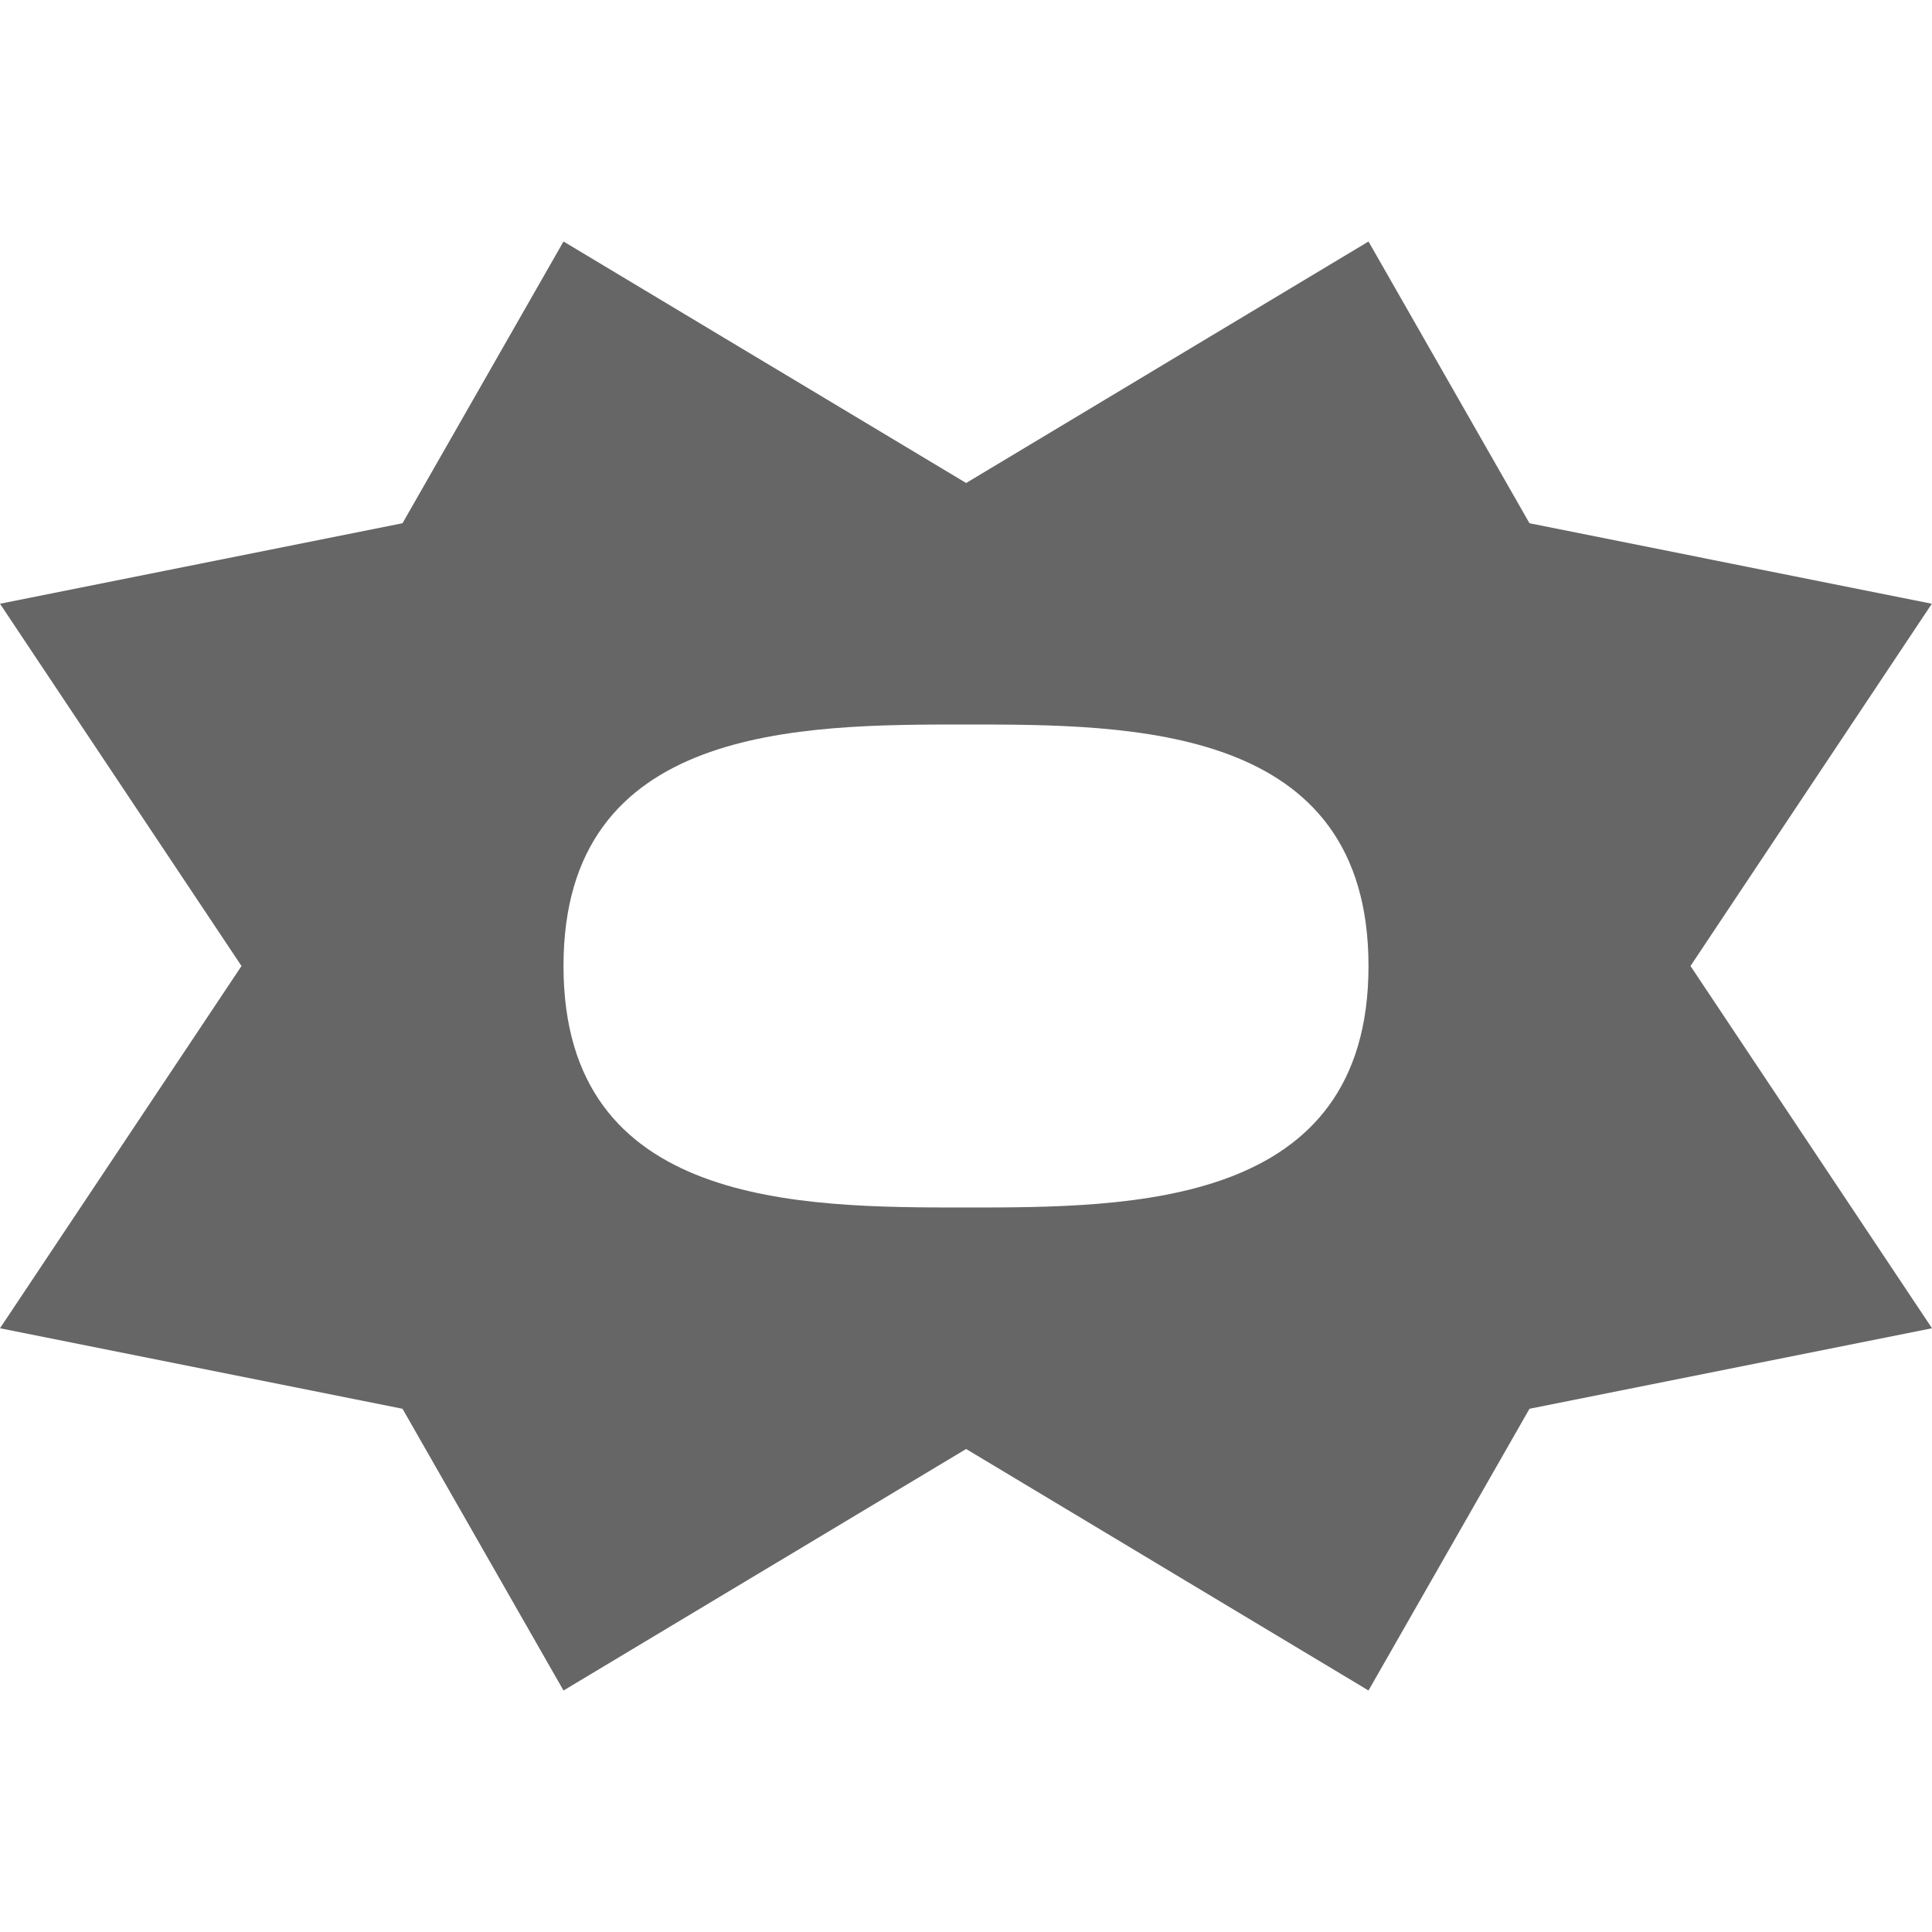
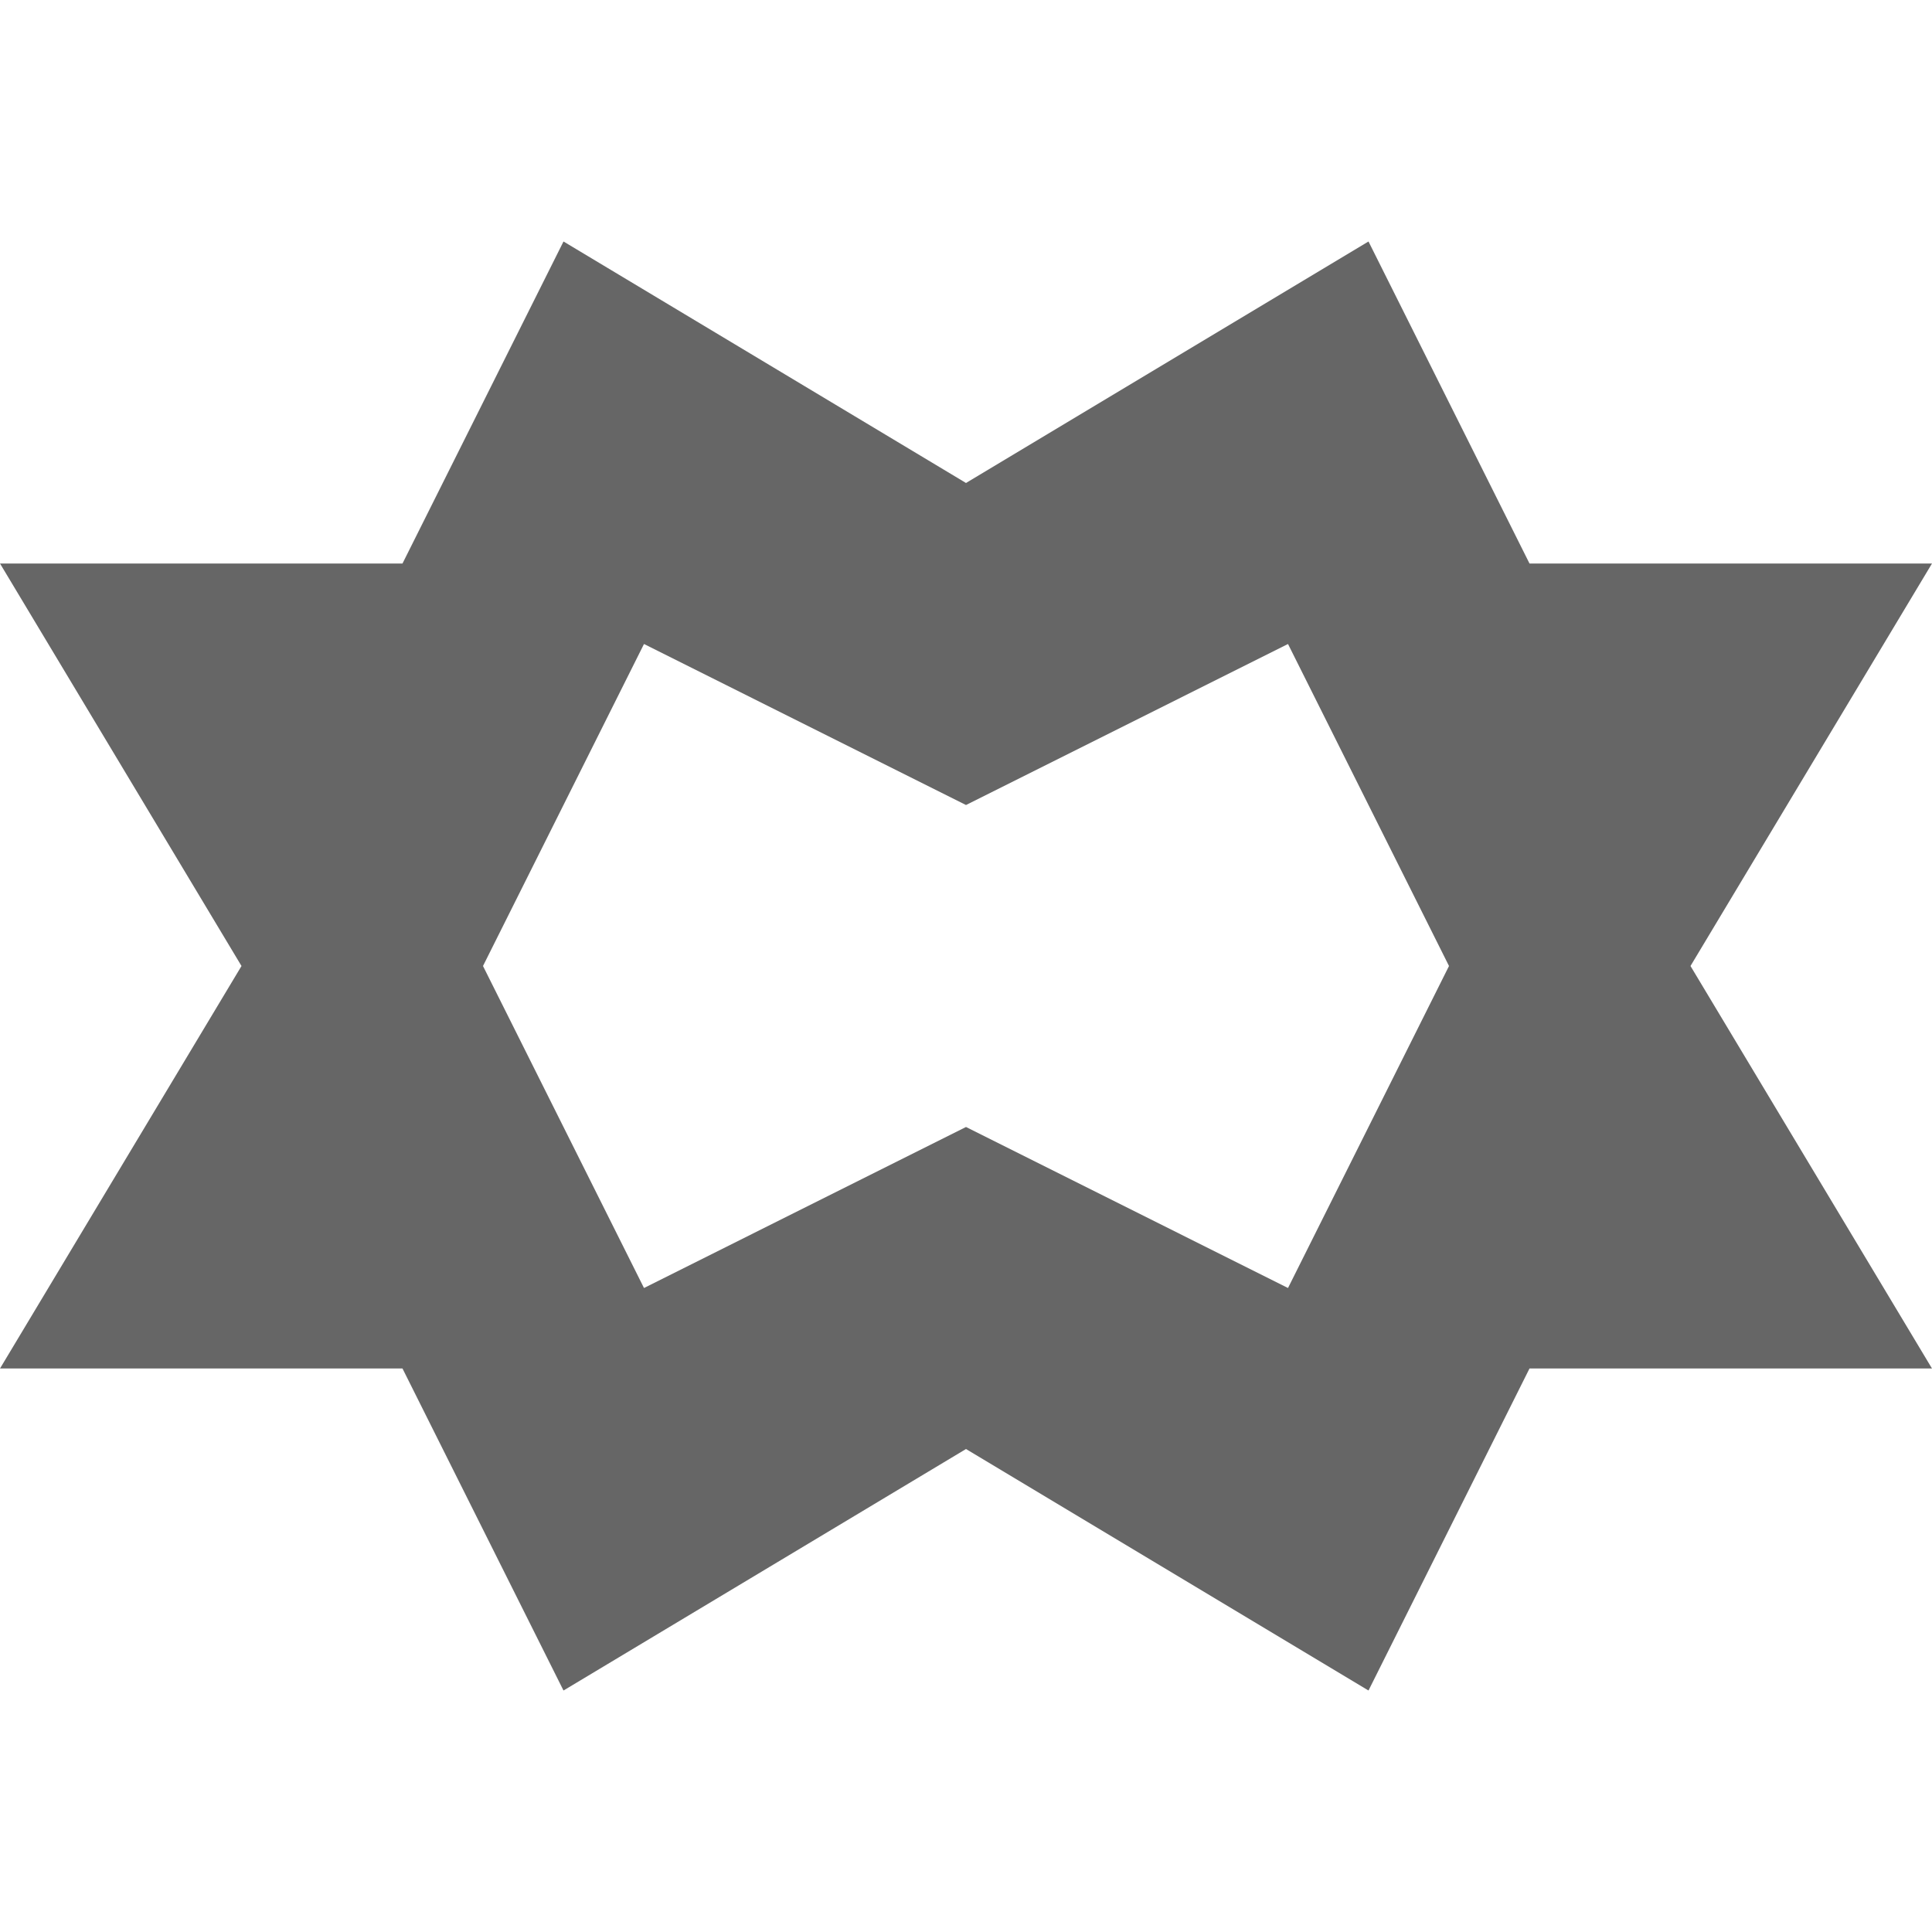
<svg xmlns="http://www.w3.org/2000/svg" width="1em" height="1em" viewBox="0 0 12 9" fill="none">
-   <path d="M1.5 4.5L-3.81435e-06 6.75L2.5 7.25L3.5 9L6.001 7.5L8.5 9L9.5 7.25L12 6.75L10.5 4.5L11.999 2.25L9.5 1.75L8.5 0L6.001 1.5L3.5 0L2.5 1.75L-3.81435e-06 2.25M6 6C4.972 6 3.5 6 3.5 4.5C3.5 3 4.972 3 6 3C7.028 3 8.5 3 8.5 4.5C8.5 6 7.028 6 6 6Z" fill="#666666" />
+   <path d="M1.5 4.5L0 7H2.5L3.5 9L6 7.5L8.5 9L9.5 7H12L10.5 4.5L12 2H9.5L8.5 0L6 1.5L3.5 0L2.5 2H0M6 5.5L4 6.5L3 4.5L4 2.5L6 3.5L8 2.5L9 4.5L8 6.5L6 5.5Z" fill="#666666" />
</svg>
